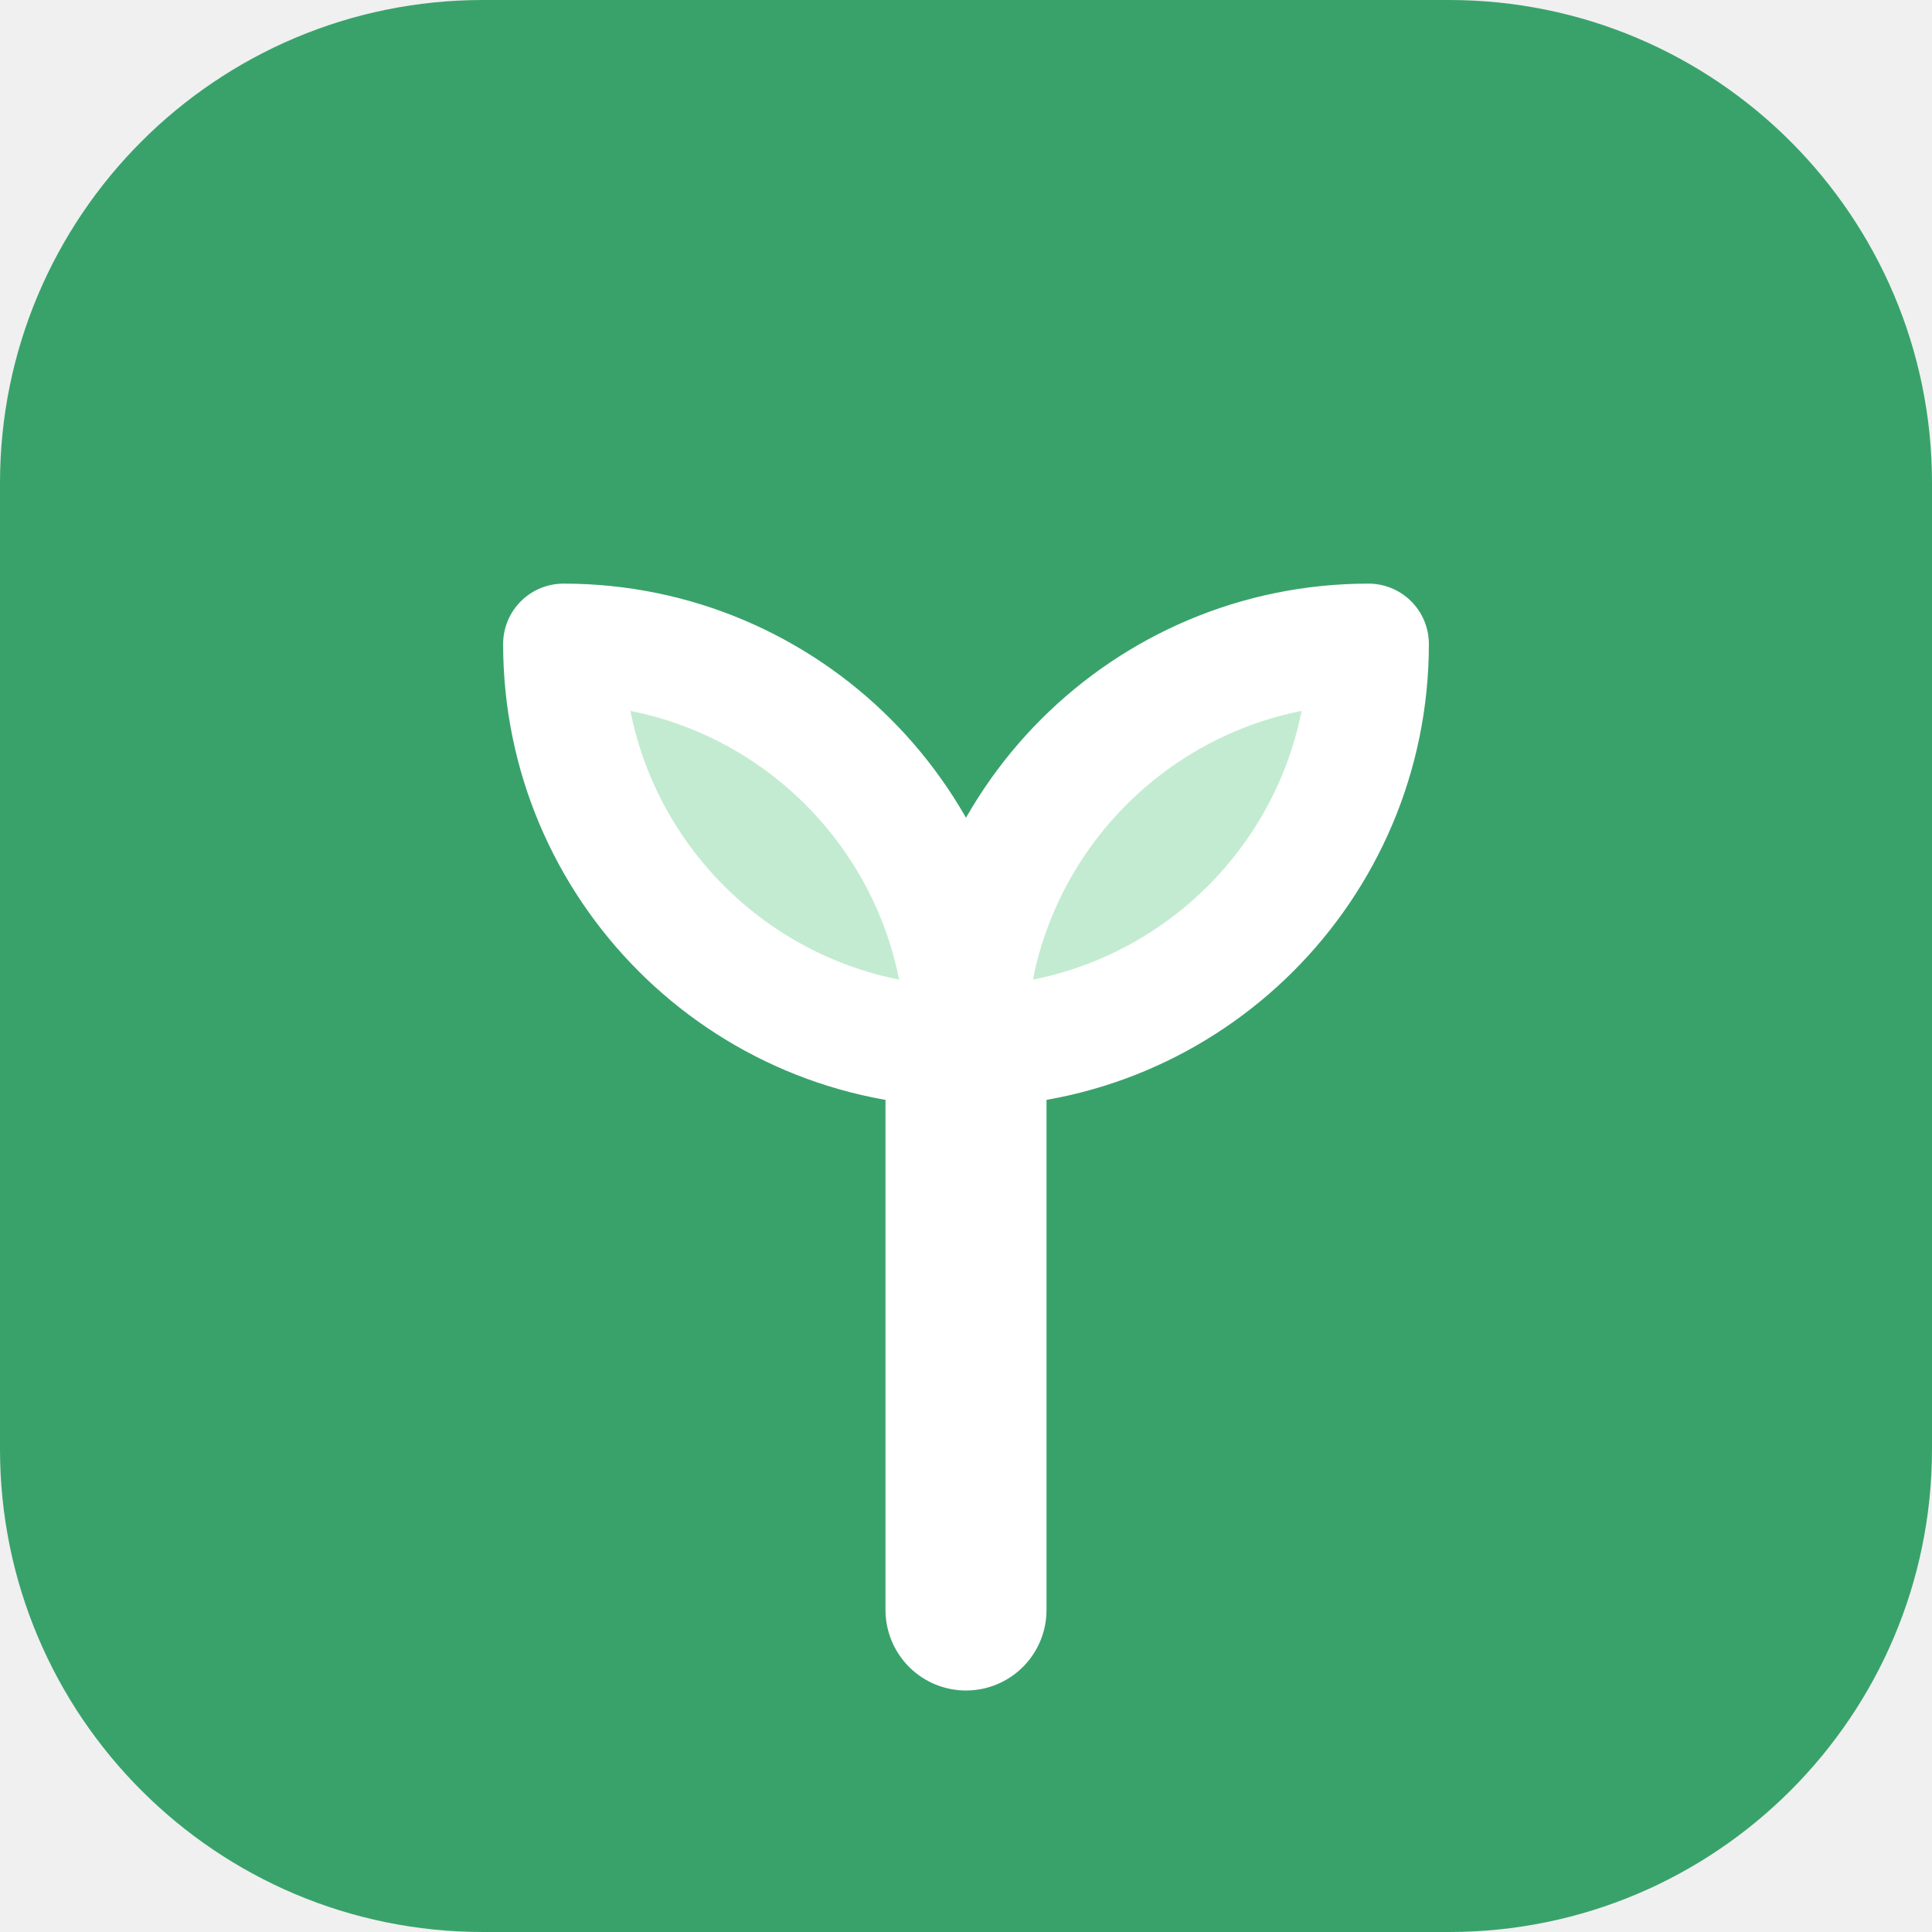
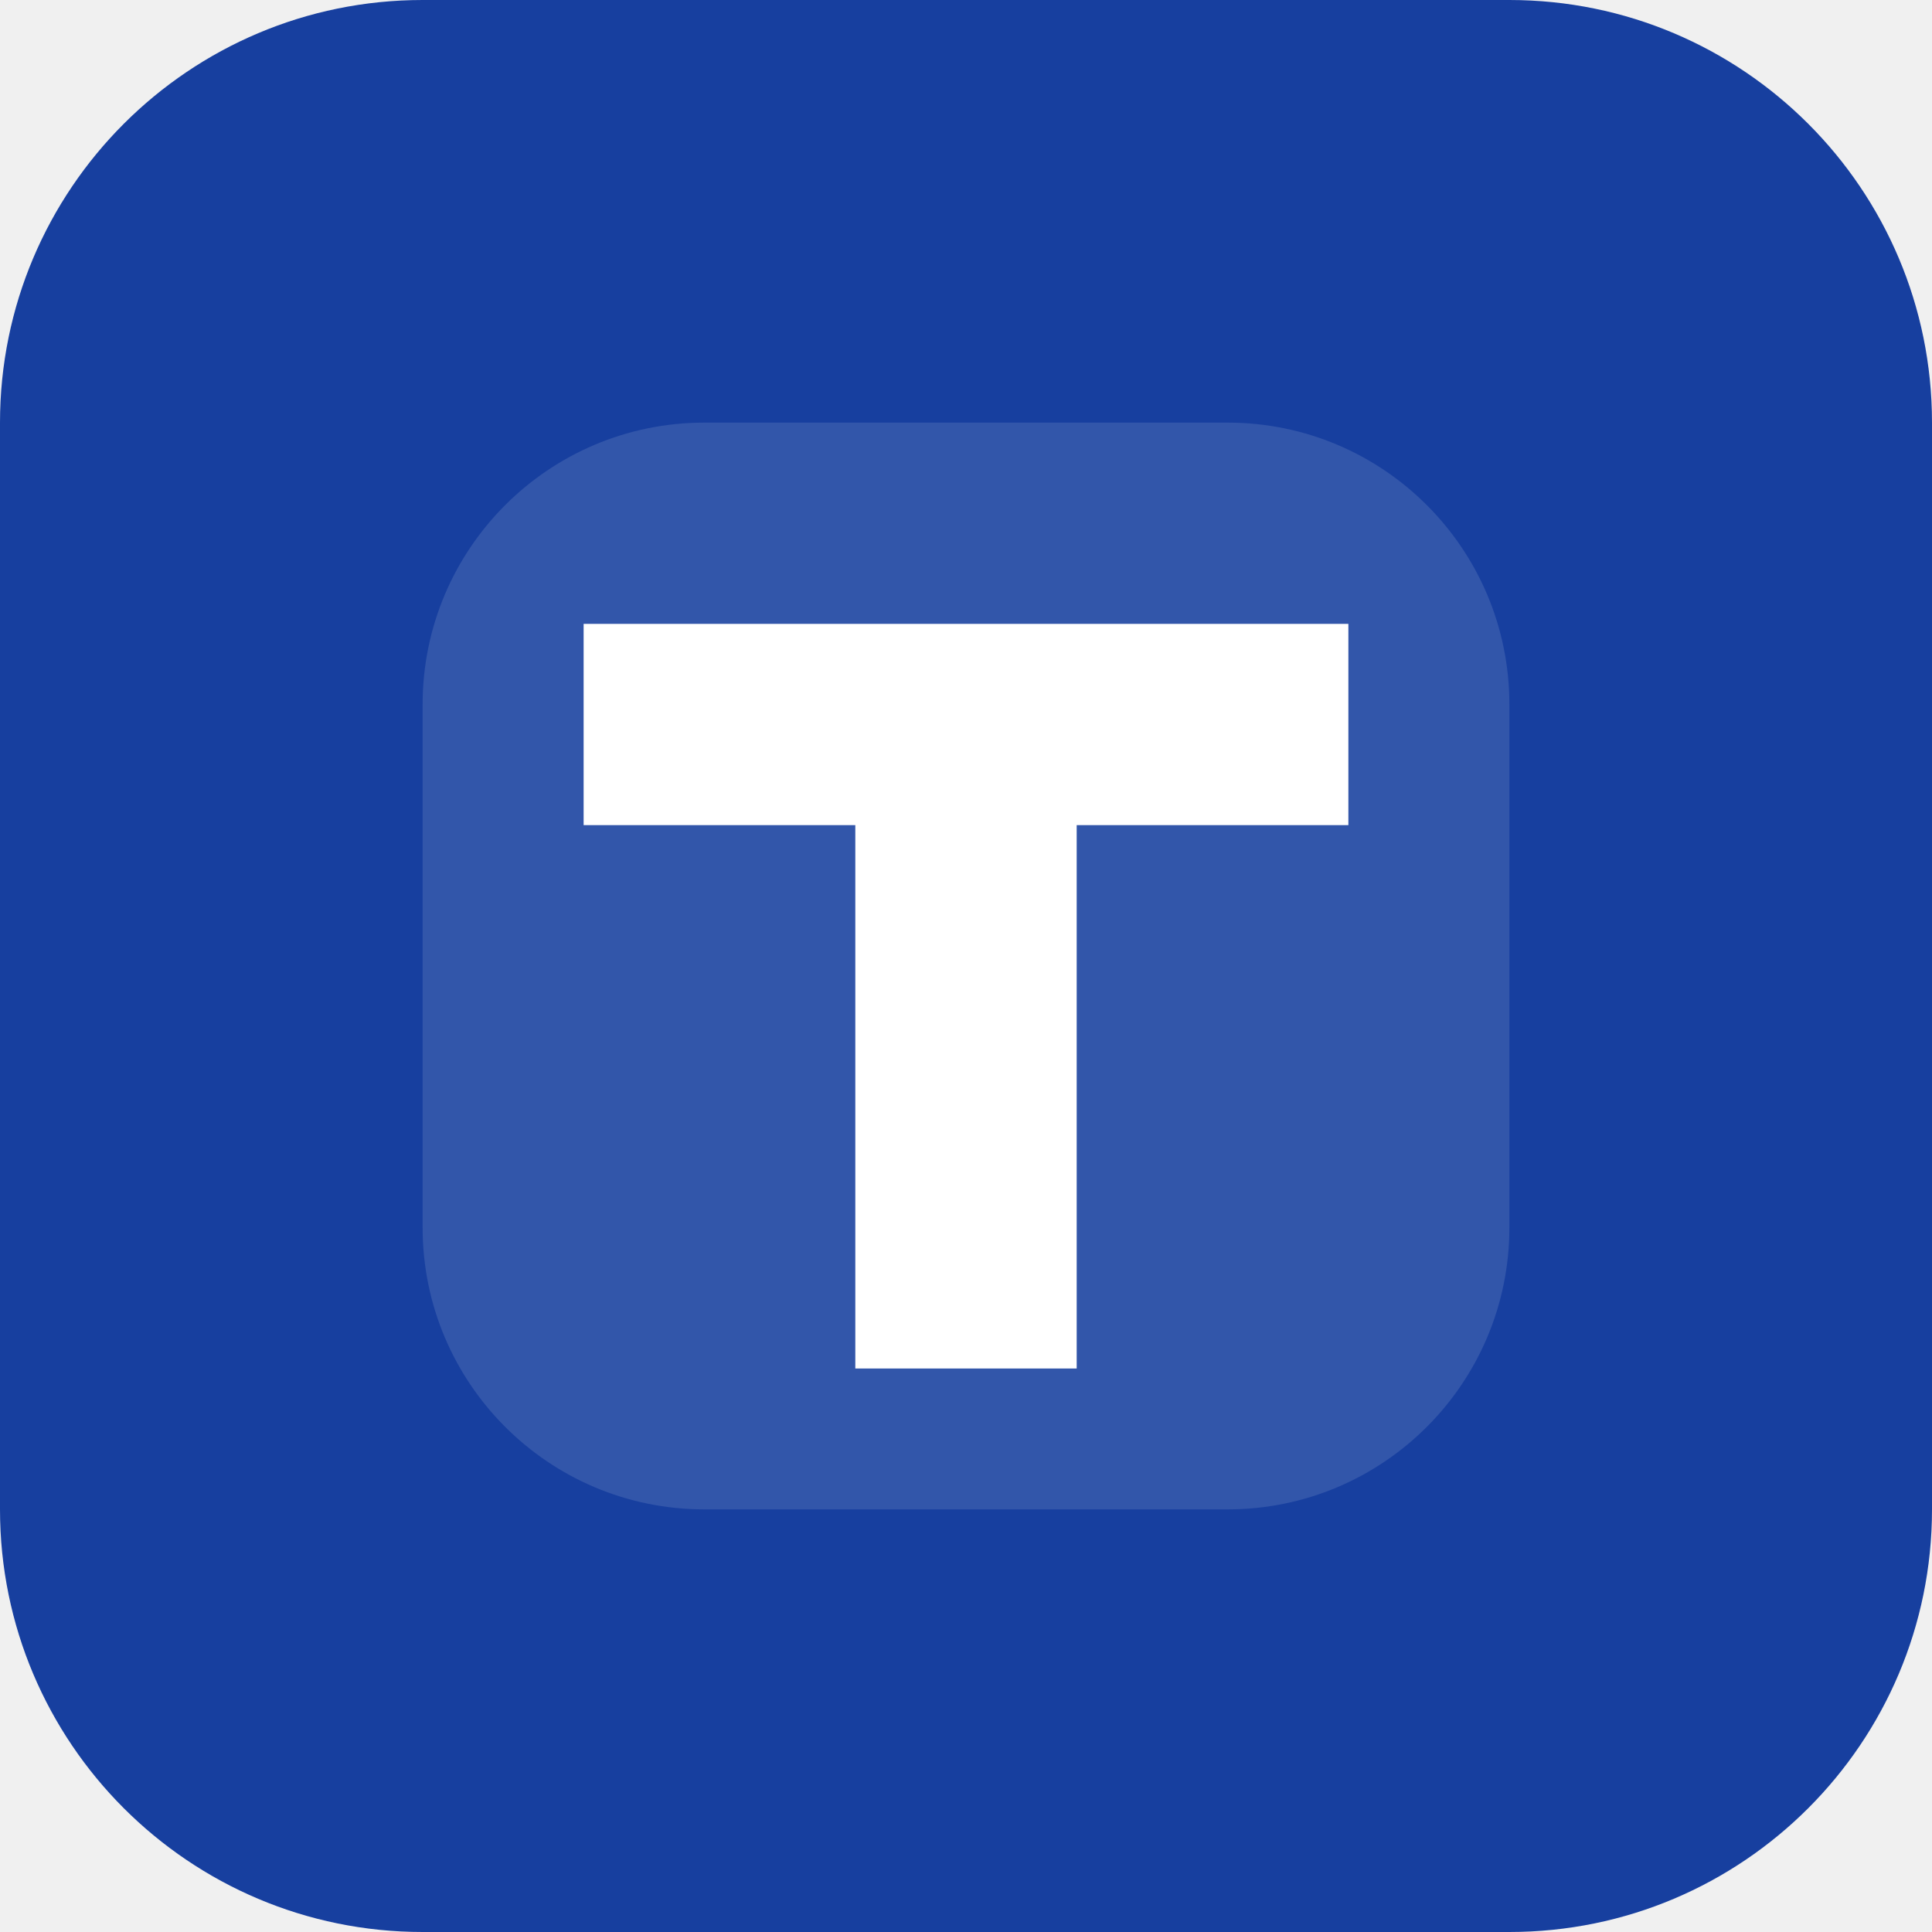
- <svg xmlns="http://www.w3.org/2000/svg" width="192" height="192" viewBox="0 0 24 24" fill="none">
-   <rect width="24" height="24" rx="6" fill="#39a26b" />
-   <path d="M12 20v-7" stroke="white" stroke-width="2" stroke-linecap="round" stroke-linejoin="round" />
-   <path d="M12 13a5 5 0 0 1 5-5h0a5 5 0 0 1-5 5Z" fill="#c3ebd1" stroke="white" stroke-width="1.5" stroke-linecap="round" stroke-linejoin="round" />
-   <path d="M12 13a5 5 0 0 0-5-5h0a5 5 0 0 0 5 5Z" fill="#c3ebd1" stroke="white" stroke-width="1.5" stroke-linecap="round" stroke-linejoin="round" />
+ <svg xmlns="http://www.w3.org/2000/svg" width="192" height="192" viewBox="0 0 192 192">
+   <rect width="192" height="192" rx="42" fill="#173f9f" />
+   <rect x="42" y="42" width="108" height="108" rx="28" fill="#ffffff" fill-opacity="0.12" />
+   <path d="M58 62h76v20h-27v54H85V82H58V62Z" fill="#ffffff" />
</svg>
